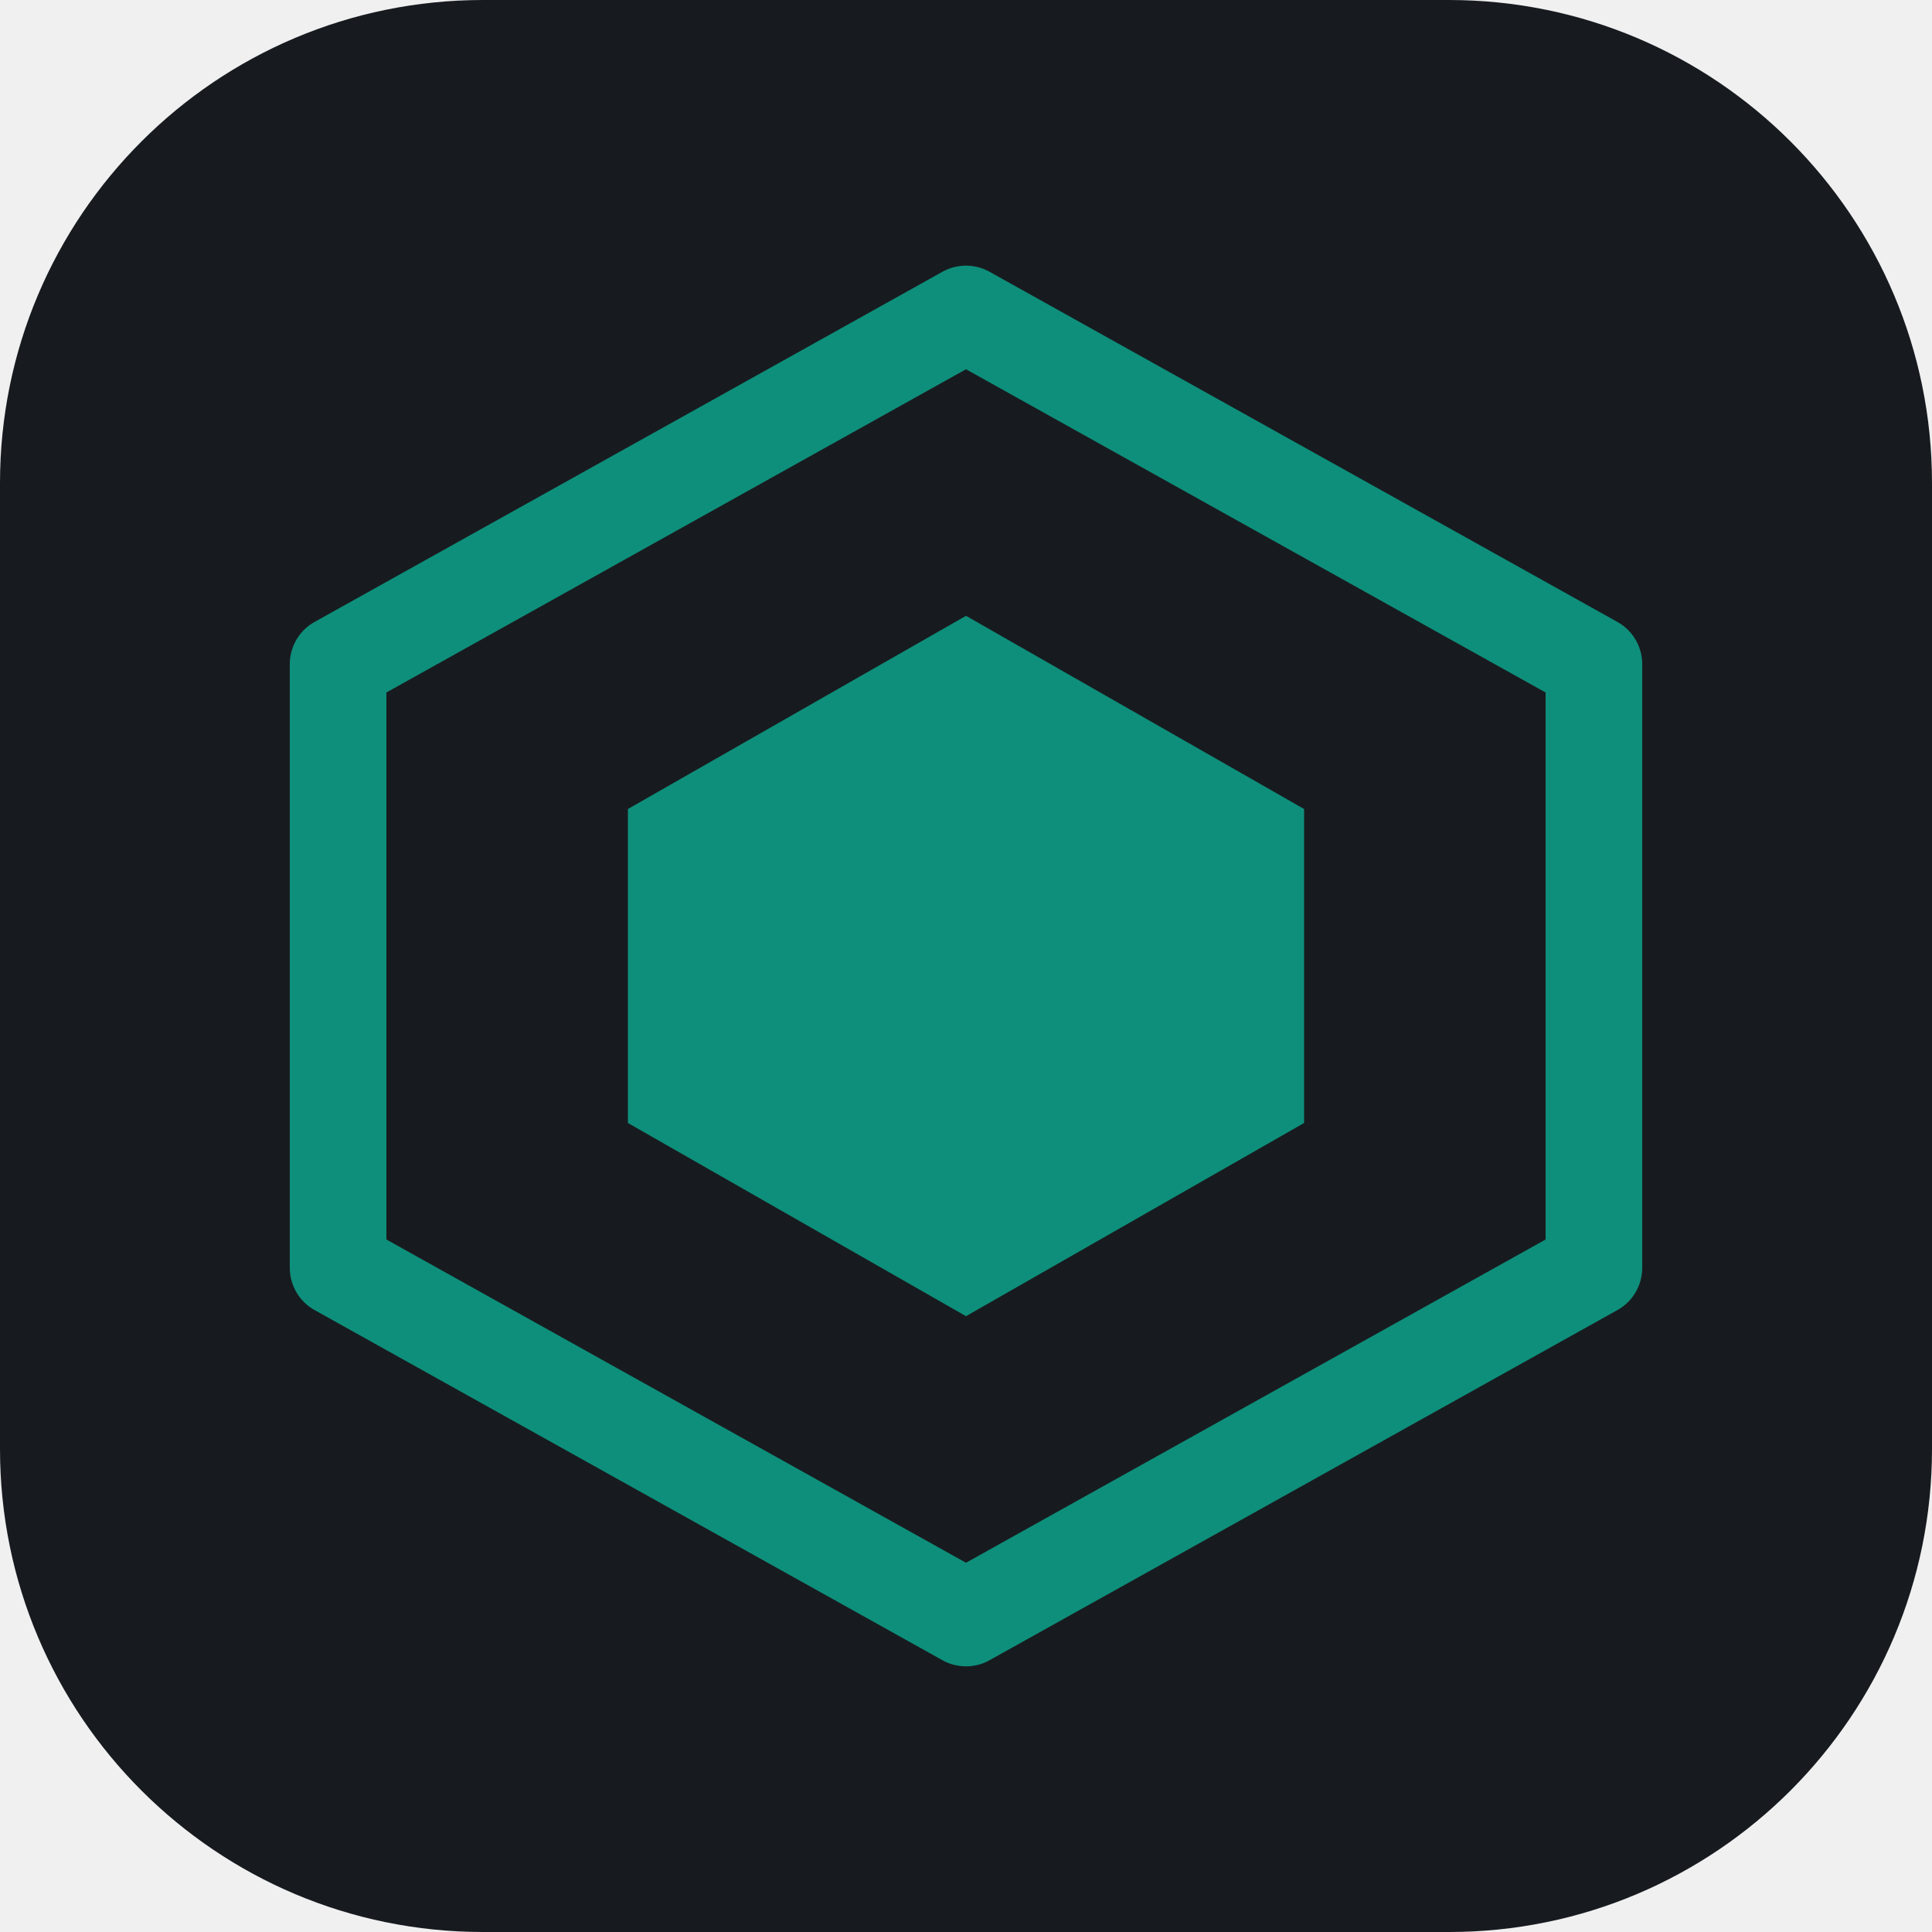
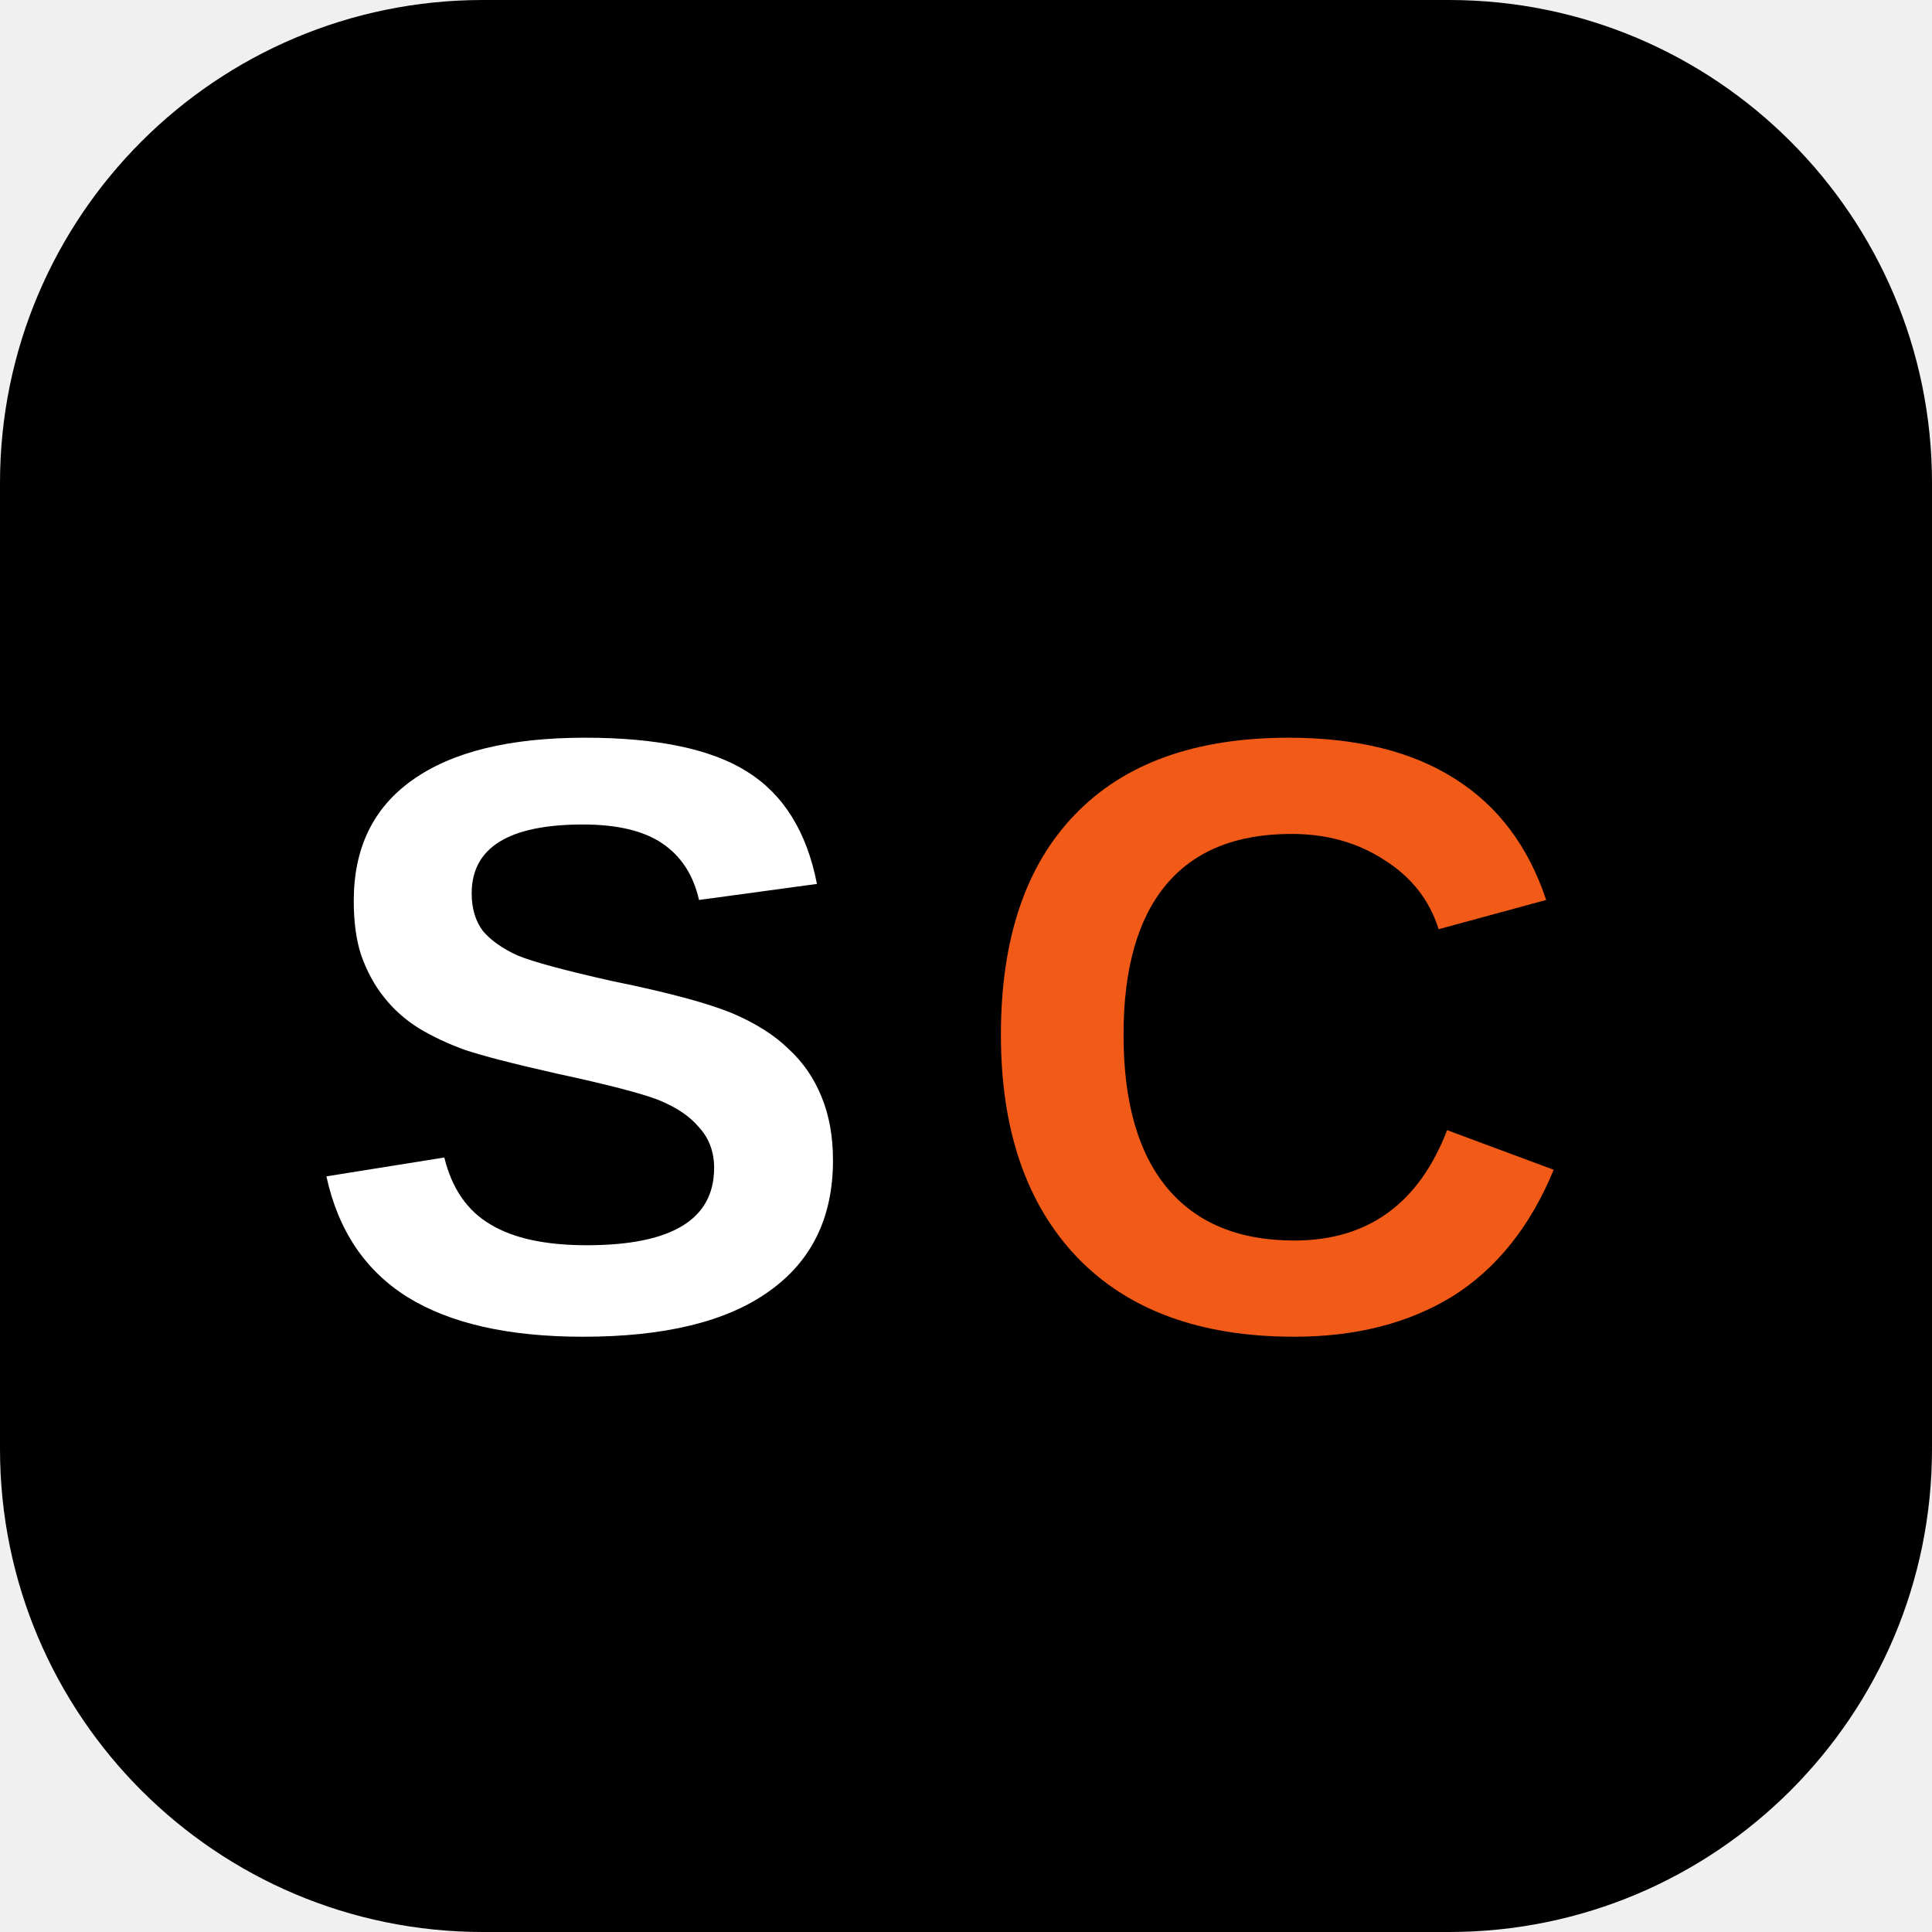
<svg xmlns="http://www.w3.org/2000/svg" viewBox="0 0 32 32" fill="none">
-   <rect width="32" height="32" rx="8" fill="#171B1F" />
-   <path d="M16 5.2 26.4 11v10L16 26.8 5.6 21V11L16 5.2Z" stroke="#0E8F7B" stroke-width="1.6" stroke-linejoin="round" />
-   <path d="M16 10.2 21.6 13.4v5.2L16 21.8 10.4 18.6v-5.2L16 10.2Z" fill="#0E8F7B" />
+   <rect width="32" height="32" rx="8" fill="#000000" />
+   <text x="5" y="22" font-family="Arial Black, Arial, sans-serif" font-size="14" font-weight="800" fill="#FFFFFF">S</text>
+   <text x="16" y="22" font-family="Arial Black, Arial, sans-serif" font-size="14" font-weight="800" fill="#F15A17">C</text>
</svg>
